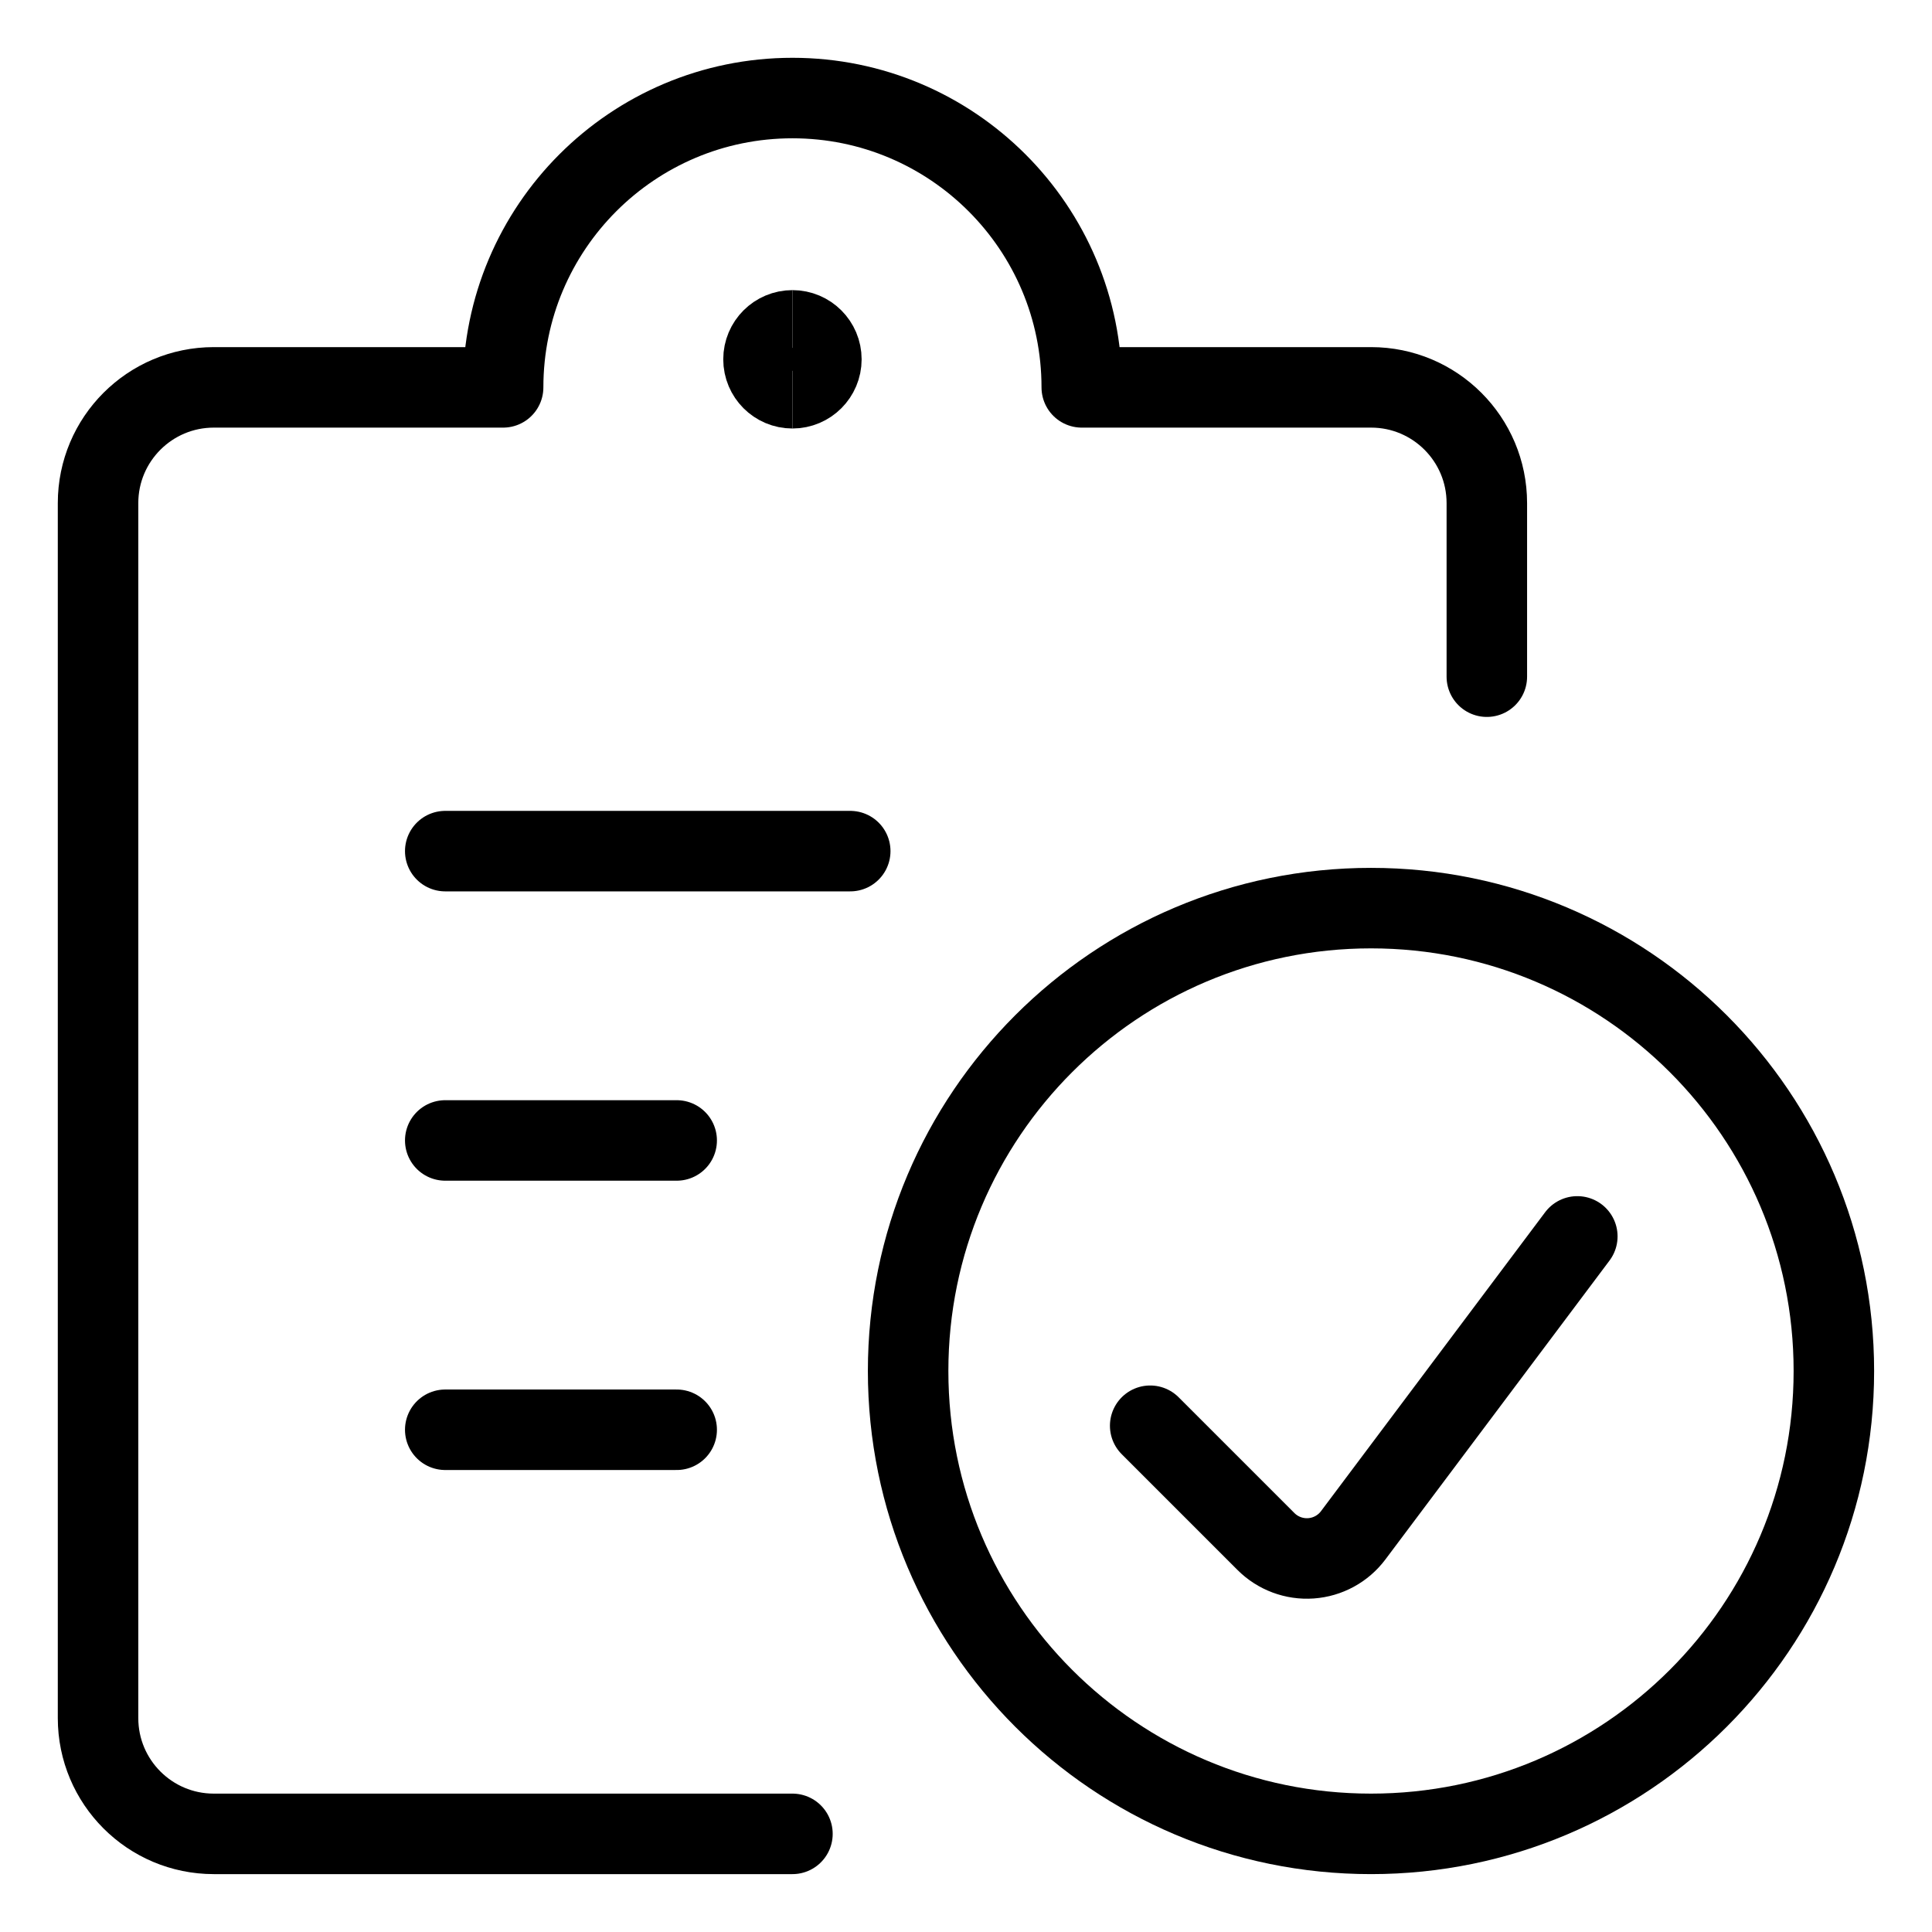
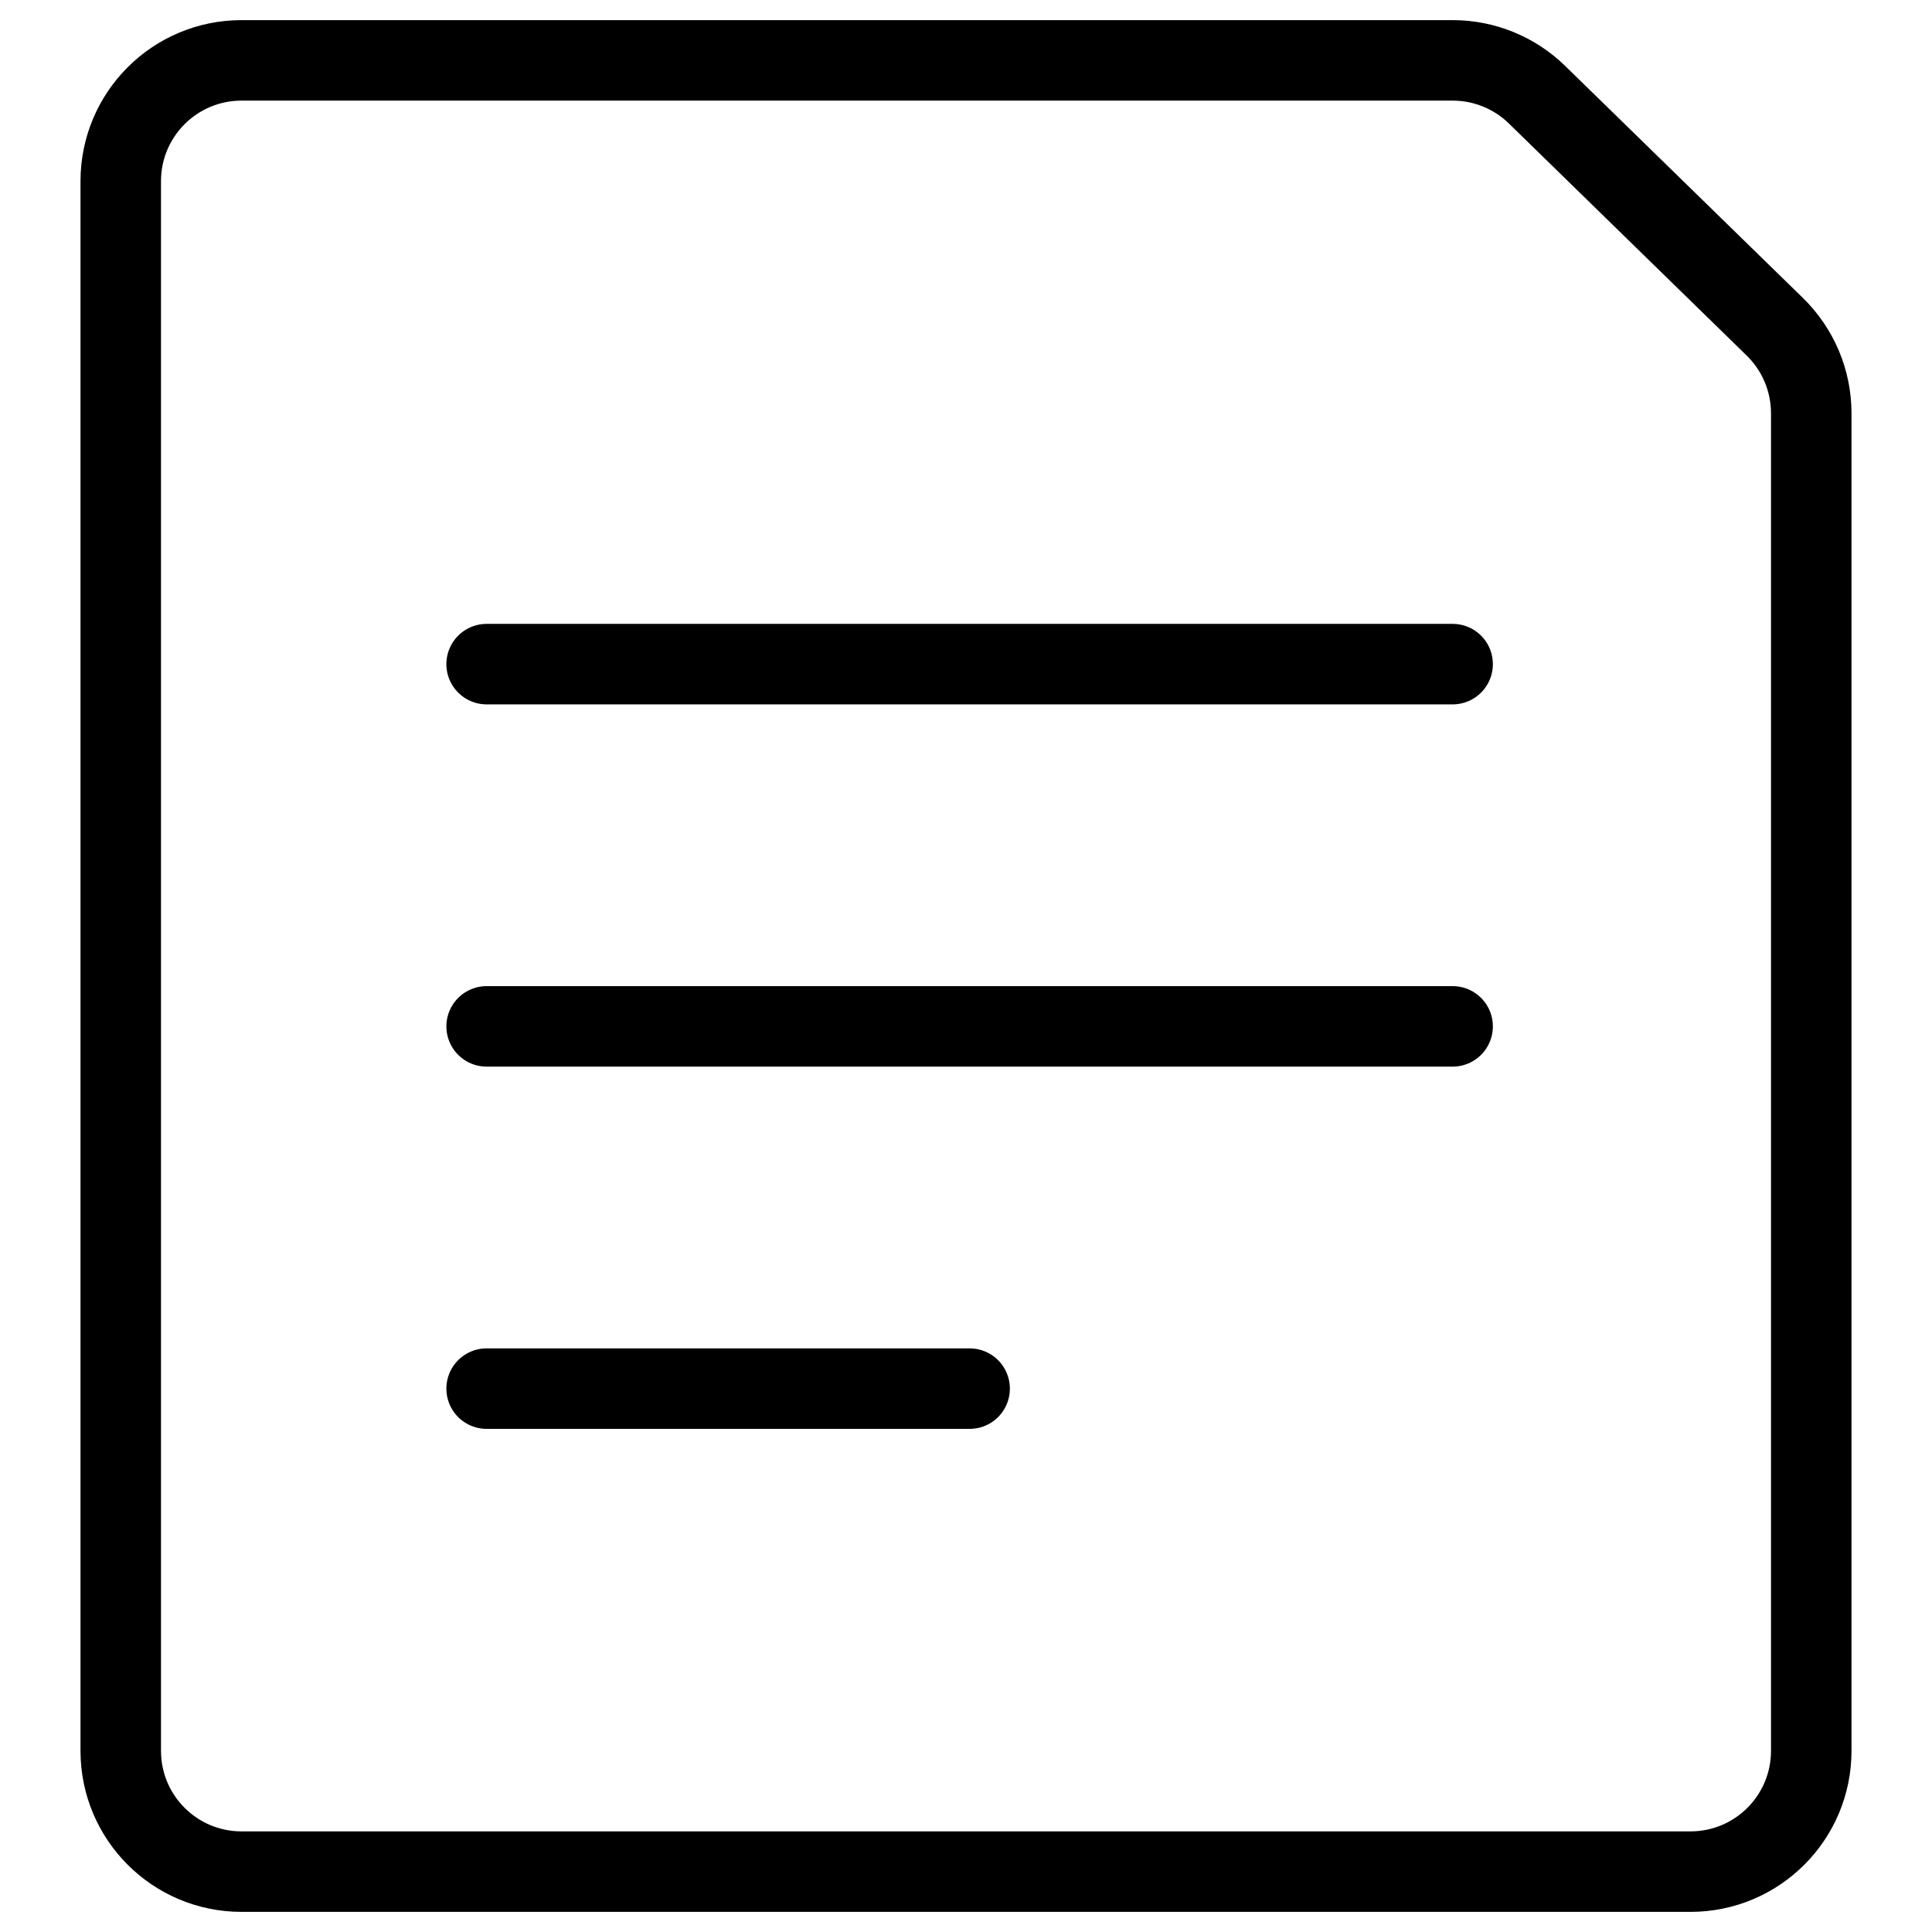
- <svg xmlns="http://www.w3.org/2000/svg" fill="none" viewBox="-0.5 -0.5 24 24">
-   <path stroke="currentcolor" stroke-linecap="round" stroke-linejoin="round" d="M5.031 10.073h5.031" stroke-width="1" />
-   <path stroke="currentcolor" stroke-linecap="round" stroke-linejoin="round" d="M5.031 13.667h2.875" stroke-width="1" />
-   <path stroke="currentcolor" stroke-linecap="round" stroke-linejoin="round" d="M5.031 17.261h2.875" stroke-width="1" />
-   <path stroke="currentcolor" stroke-linecap="round" stroke-linejoin="round" d="M9.344 22.281h-7.188a1.438 1.438 0 0 1 -1.438 -1.438V5.75a1.438 1.438 0 0 1 1.438 -1.438H5.75a3.594 3.594 0 0 1 7.188 0h3.594a1.438 1.438 0 0 1 1.438 1.438v2.156" stroke-width="1" />
-   <path stroke="currentcolor" d="M9.344 4.323a0.359 0.359 0 0 1 0 -0.719" stroke-width="1" />
-   <path stroke="currentcolor" d="M9.344 4.323a0.359 0.359 0 0 0 0 -0.719" stroke-width="1" />
-   <g>
-     <path stroke="currentcolor" stroke-linecap="round" stroke-linejoin="round" d="M16.531 22.281a5.75 5.75 0 1 0 0 -11.5 5.75 5.75 0 0 0 0 11.5Z" stroke-width="1" />
-     <path stroke="currentcolor" stroke-linecap="round" stroke-linejoin="round" d="m19.094 14.859 -2.784 3.713a0.719 0.719 0 0 1 -1.084 0.077l-1.438 -1.438" stroke-width="1" />
-   </g>
+ <svg xmlns="http://www.w3.org/2000/svg" viewBox="0 0 24 24">
+   <path d="M22.5 21.75a1.5 1.5 0 0 1-1.5 1.5H3a1.5 1.5 0 0 1-1.5-1.5V2.25A1.5 1.5 0 0 1 3 .75h15.045a1.5 1.5 0 0 1 1.048.426l2.954 2.883a1.5 1.5 0 0 1 .453 1.074Z" fill="none" stroke="currentColor" stroke-linecap="round" stroke-linejoin="round" />
+   <path d="m6.045 8.25 12 0" fill="none" stroke="currentColor" stroke-linecap="round" stroke-linejoin="round" />
+   <path d="m6.045 12.75 12 0" fill="none" stroke="currentColor" stroke-linecap="round" stroke-linejoin="round" />
+   <path d="m6.045 17.25 6 0" fill="none" stroke="currentColor" stroke-linecap="round" stroke-linejoin="round" />
</svg>
